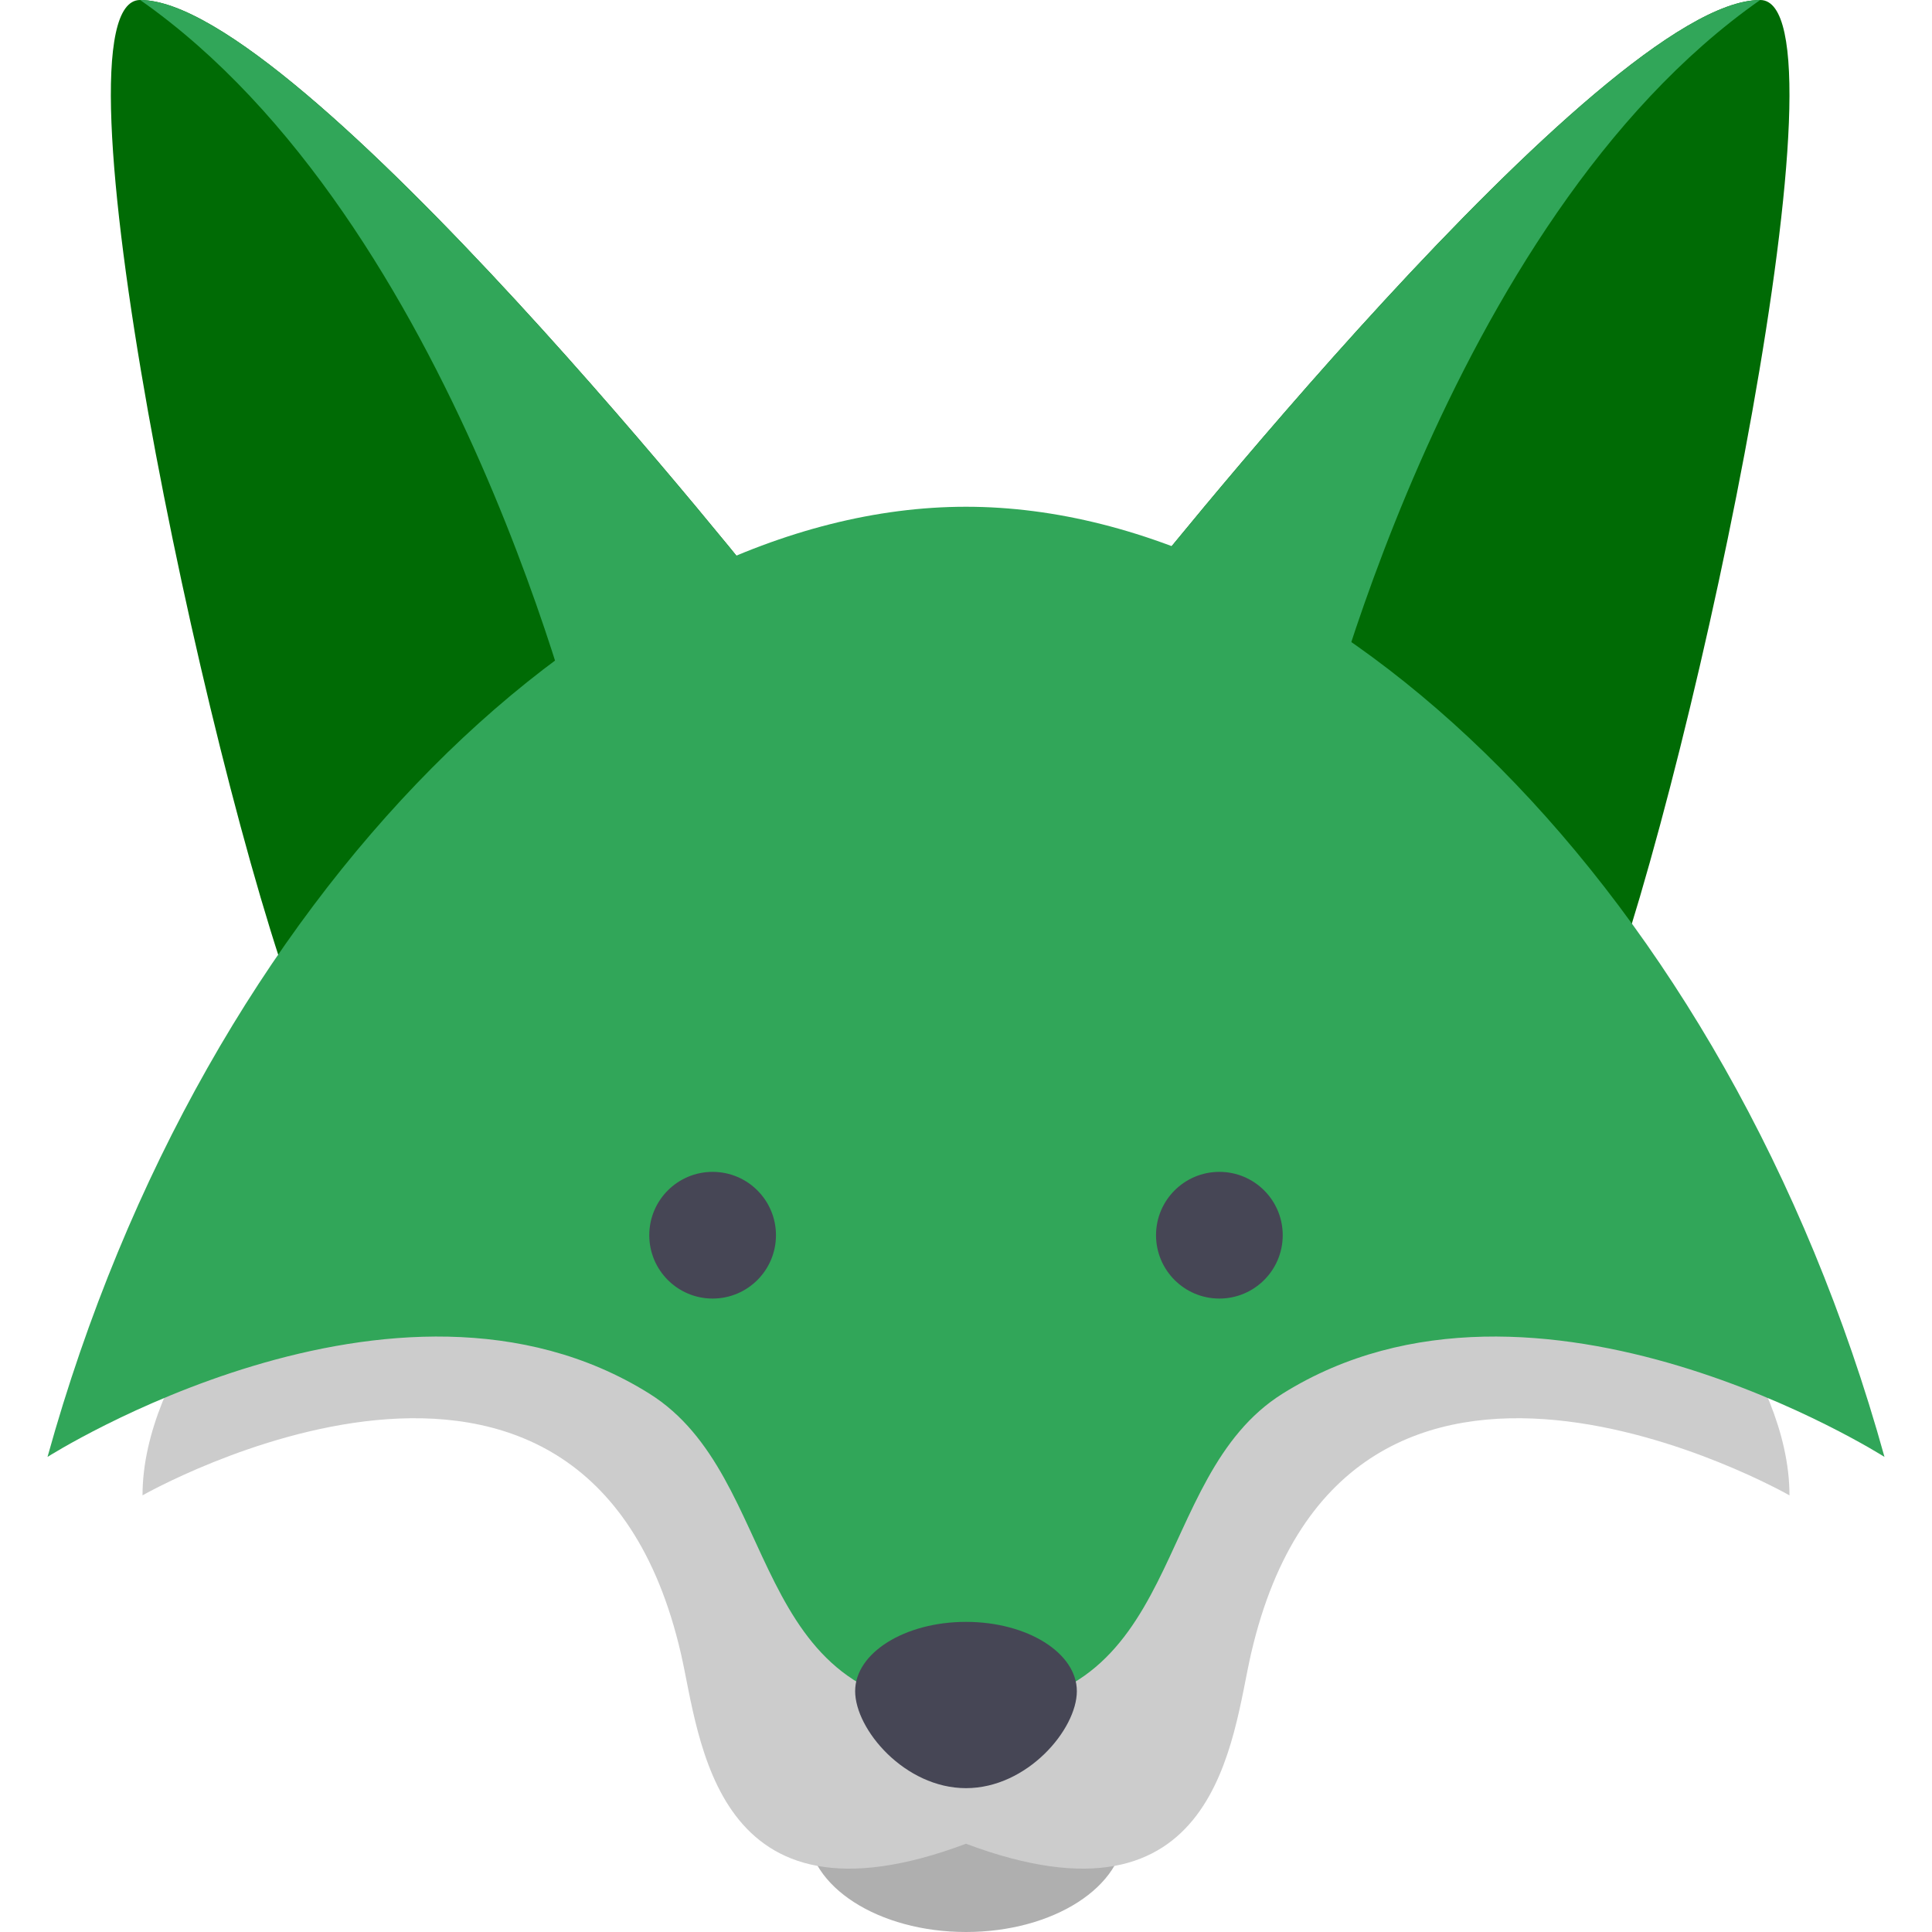
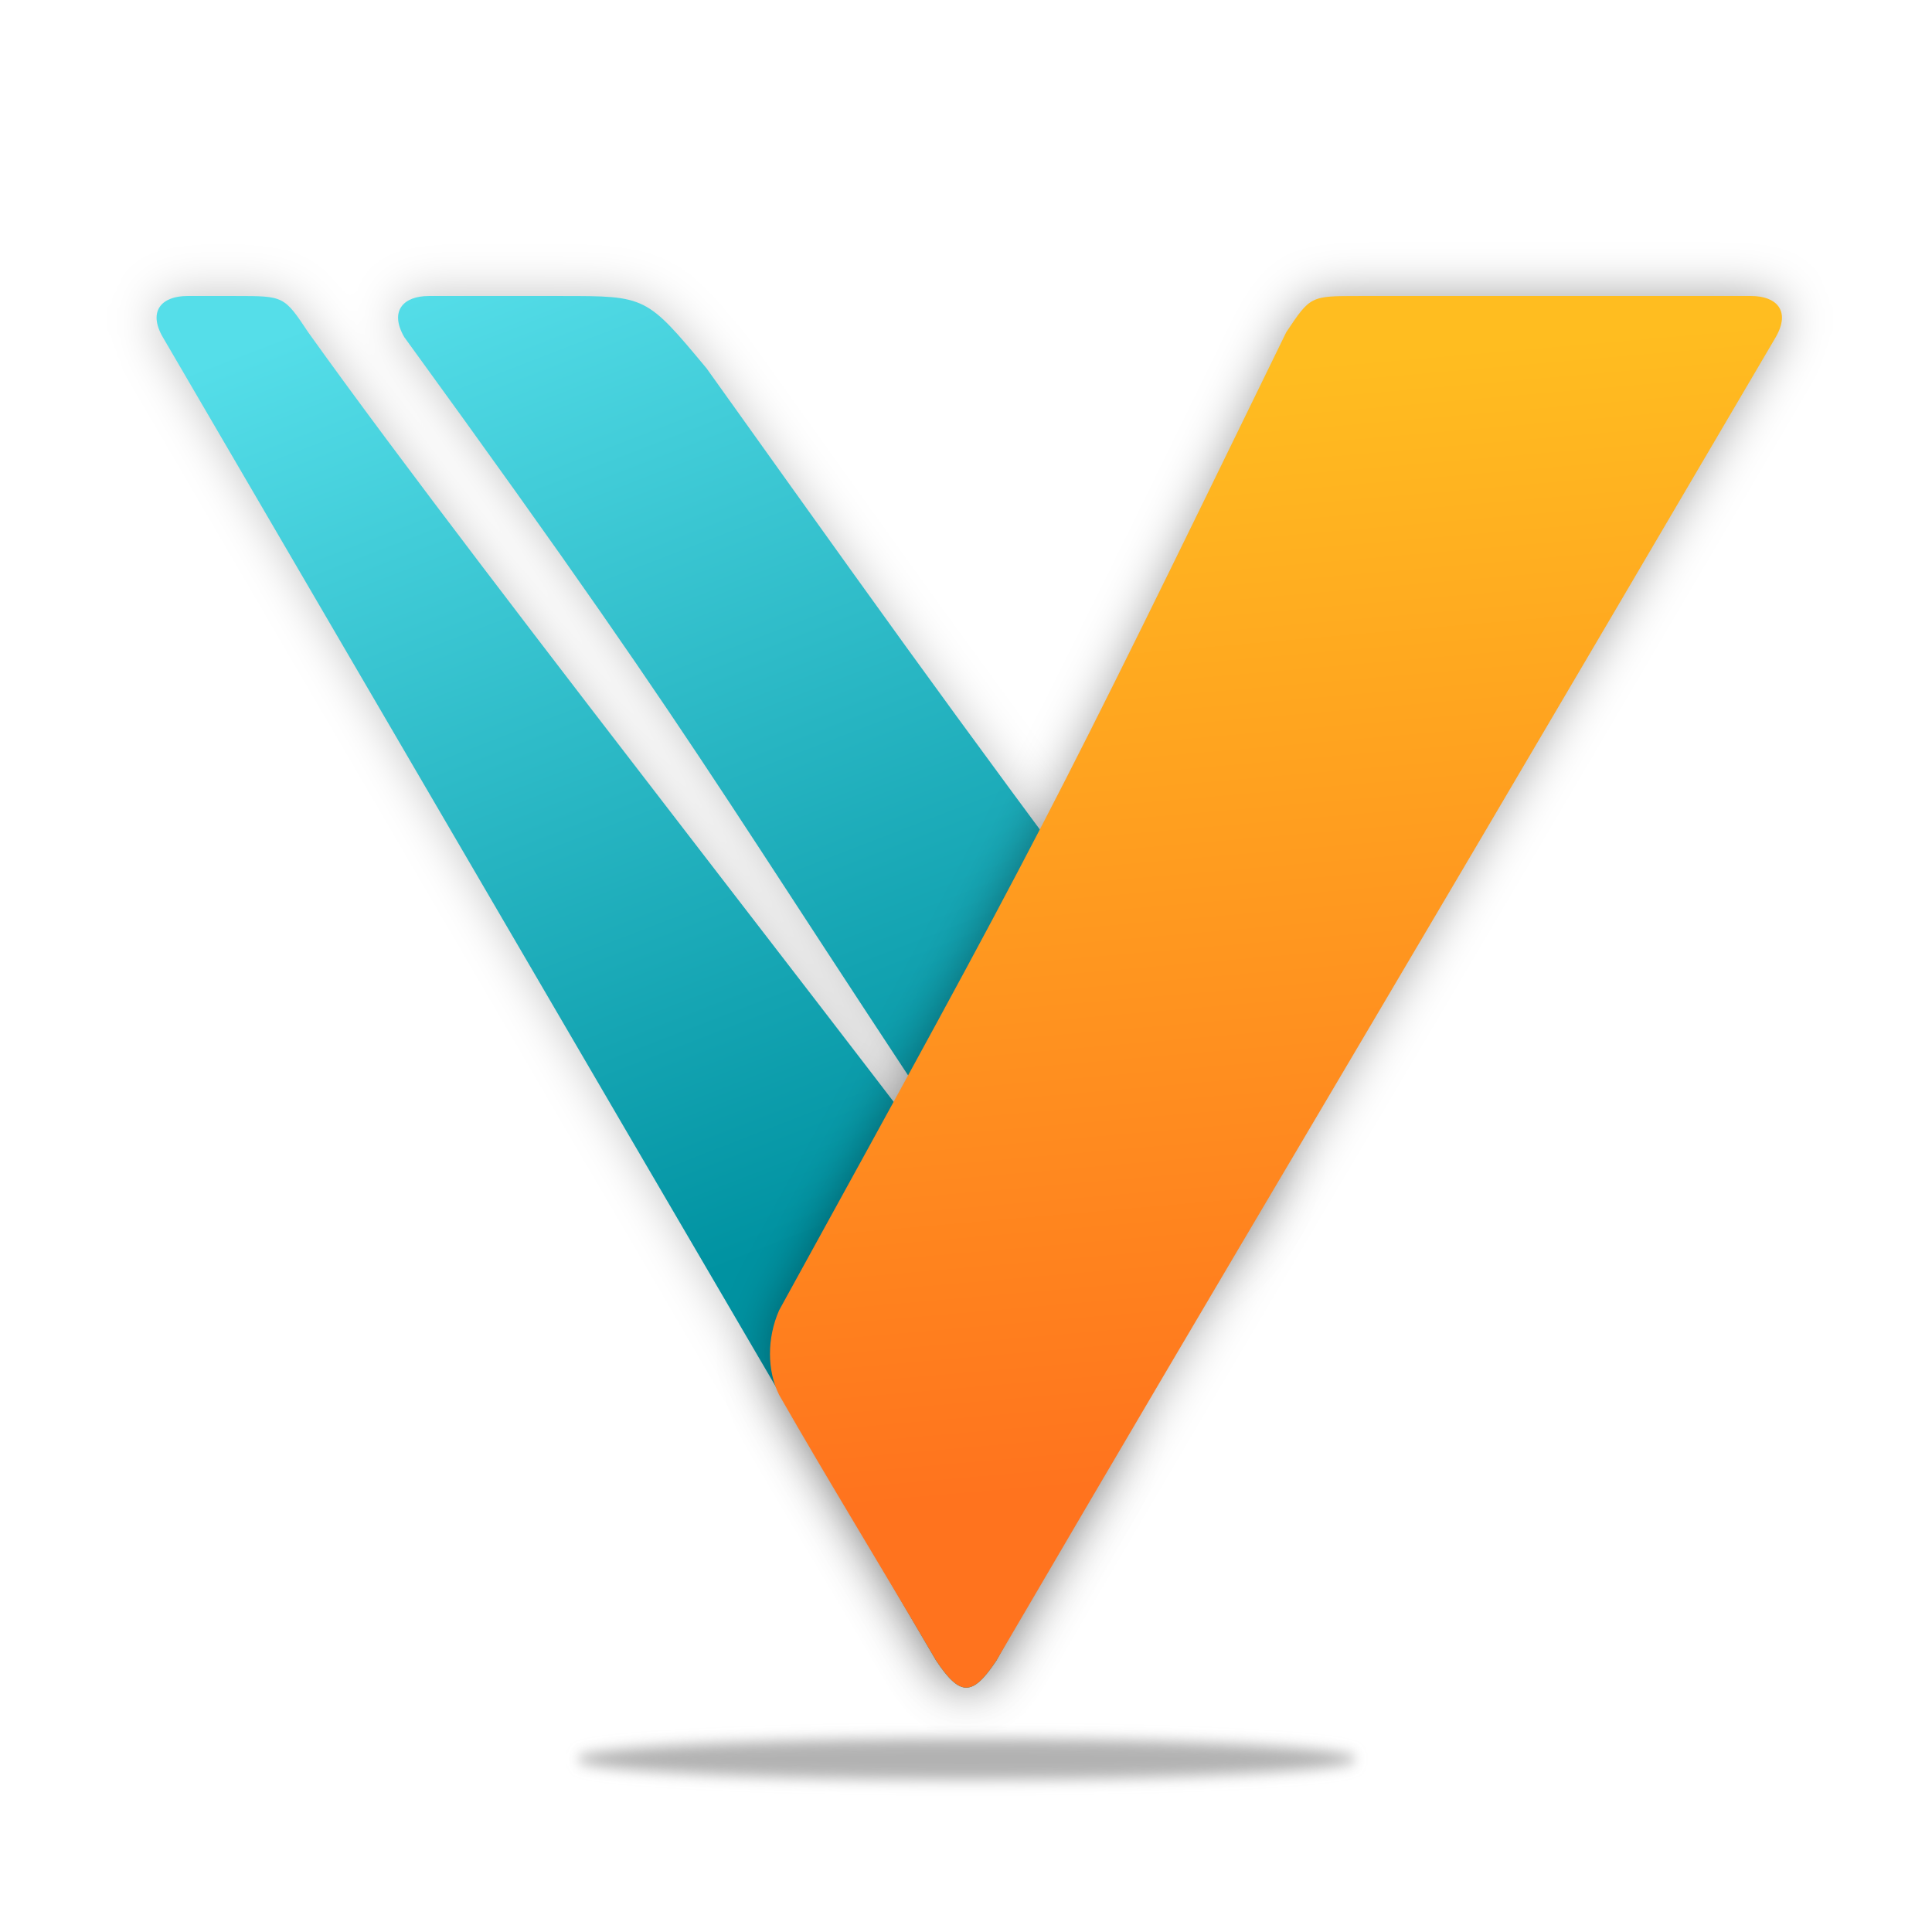
- <svg xmlns="http://www.w3.org/2000/svg" xml:space="preserve" style="enable-background:new 0 0 512 512;" viewBox="0 0 512 512" y="0px" x="0px" id="Layer_1" version="1.1">
-   <defs id="defs4561" />
-   <path id="path4504" d="M214.033,485.027C214.033,499.923,232.822,512,256,512s41.967-12.076,41.967-26.973L214.033,485.027  L214.033,485.027z" style="fill:#afafaf;fill-opacity:1" />
-   <path id="path4506" d="M440.656,329.137H256H71.344c0,0-33.574,33.574-33.574,67.148c0,0,117.508-67.148,142.689,41.967  c5.103,22.116,8.393,75.541,75.541,50.361c67.148,25.18,70.438-28.245,75.541-50.361c25.18-109.115,142.689-41.967,142.689-41.967  C474.229,362.711,440.656,329.137,440.656,329.137z" style="fill:#cccccc;fill-opacity:1" />
-   <path id="path4508" d="M298.596,159.475c0,0,125.902-159.475,167.869-159.475c25.18,0-16.787,201.443-41.967,268.59  L298.596,159.475z" style="fill:#006b05;fill-opacity:1" />
-   <path id="path4510" d="M466.465,0C382.53,58.754,348.956,201.443,348.956,201.443l-2.889-0.826l-47.471-41.141  C298.596,159.475,424.497,0,466.465,0z" style="fill:#31a659;fill-opacity:1" />
-   <path id="path4512" d="M205.01,159.475C205.01,159.475,79.108,0,37.141,0c-25.18,0,16.787,201.443,41.967,268.59  L205.01,159.475z" style="fill:#006b05;fill-opacity:1" />
-   <g style="fill:#31a659;fill-opacity:1" id="g4518">
-     <path id="path4514" d="M37.141,0c83.934,58.754,117.508,201.443,117.508,201.443l2.889-0.826l47.471-41.141   C205.01,159.475,79.108,0,37.141,0z" style="fill:#31a659;fill-opacity:1" />
-     <path id="path4516" d="M12.59,386.098c0,0,92.328-58.754,159.475-16.787c35.588,22.243,25.18,83.585,83.934,83.585   s48.346-61.342,83.934-83.585c67.148-41.967,159.475,16.787,159.475,16.787c-41.967-151.082-148.476-251.803-243.409-251.803   S54.557,235.016,12.59,386.098z" style="fill:#31a659;fill-opacity:1" />
+ <svg xmlns="http://www.w3.org/2000/svg" xmlns:xlink="http://www.w3.org/1999/xlink" width="160" height="160" viewBox="0 0 160 160" version="1.1" id="svg5" xml:space="preserve">
+   <defs id="defs2">
+     <linearGradient id="linearGradient1047">
+       <stop style="stop-color:#55dee9;stop-opacity:1;" offset="0" id="stop1043" />
+       <stop style="stop-color:#0092a1;stop-opacity:1;" offset="1" id="stop1045" />
+     </linearGradient>
+     <linearGradient id="linearGradient937">
+       <stop style="stop-color:#ffbd20;stop-opacity:1;" offset="0" id="stop933" />
+       <stop style="stop-color:#ff731e;stop-opacity:1;" offset="1" id="stop935" />
+     </linearGradient>
+     <linearGradient xlink:href="#linearGradient937" id="linearGradient1055" gradientUnits="userSpaceOnUse" x1="95.7" y1="71.129" x2="103.617" y2="162.301" gradientTransform="translate(0,-40)" />
+     <linearGradient xlink:href="#linearGradient1047" id="linearGradient1057" gradientUnits="userSpaceOnUse" x1="45.31" y1="19.714" x2="76.147" y2="99.468" />
+     <filter style="color-interpolation-filters:sRGB;" id="filter1061" x="-0.057" y="-0.042" width="1.115" height="1.083">
+       <feGaussianBlur stdDeviation="2 2" result="blur" id="feGaussianBlur1059" />
+     </filter>
+     <filter style="color-interpolation-filters:sRGB;" id="filter1065" x="-0.052" y="-0.042" width="1.104" height="1.083">
+       <feGaussianBlur stdDeviation="2 2" result="blur" id="feGaussianBlur1063" />
+     </filter>
+     <filter style="color-interpolation-filters:sRGB;" id="filter1089" x="-0.02" y="-0.48" width="1.041" height="1.96">
+       <feGaussianBlur stdDeviation="0.6 0.6" result="blur" id="feGaussianBlur1087" />
+     </filter>
+     <filter style="color-interpolation-filters:sRGB;" id="filter1134" x="-0.017" y="-0.4" width="1.034" height="1.8">
+       <feGaussianBlur stdDeviation="0.5 0.5" result="blur" id="feGaussianBlur1132" />
+     </filter>
+     <filter style="color-interpolation-filters:sRGB;" id="filter1169" x="0" y="0" width="1" height="1">
+       <feColorMatrix values="2 -0.5 -0.5 0 0 -0.5 2 -0.5 0 0 -0.5 -0.5 2 0 0 0 0 0 1 0 " id="feColorMatrix1167" />
+     </filter>
+     <filter style="color-interpolation-filters:sRGB;" id="filter1173" x="0" y="0" width="1" height="1">
+       <feColorMatrix values="2 -0.5 -0.5 0 0 -0.5 2 -0.5 0 0 -0.5 -0.5 2 0 0 0 0 0 1 0 " id="feColorMatrix1171" />
+     </filter>
+     <filter style="color-interpolation-filters:sRGB;" id="filter1596" x="-0.036" y="-0.042" width="1.071" height="1.083">
+       <feColorMatrix values="0.21 0.72 0.072 -0.1 0 0.21 0.72 0.072 -0.1 0 0.21 0.72 0.072 -0.1 0 0 0 0 1 0 " id="feColorMatrix1594" result="fbSourceGraphic" />
+       <feColorMatrix result="fbSourceGraphicAlpha" in="fbSourceGraphic" values="0 0 0 -1 0 0 0 0 -1 0 0 0 0 -1 0 0 0 0 1 0" id="feColorMatrix1598" />
+       <feColorMatrix id="feColorMatrix1600" values="0.21 0.72 0.072 -0.1 0 0.21 0.72 0.072 -0.1 0 0.21 0.72 0.072 -0.1 0 0 0 0 1 0 " in="fbSourceGraphic" result="fbSourceGraphic" />
+       <feColorMatrix result="fbSourceGraphicAlpha" in="fbSourceGraphic" values="0 0 0 -1 0 0 0 0 -1 0 0 0 0 -1 0 0 0 0 1 0" id="feColorMatrix1602" />
+       <feColorMatrix id="feColorMatrix1604" values="0.21 0.72 0.072 -0.1 0 0.21 0.72 0.072 -0.1 0 0.21 0.72 0.072 -0.1 0 0 0 0 1 0 " in="fbSourceGraphic" />
+     </filter>
+     <filter style="color-interpolation-filters:sRGB;" id="filter1608" x="-0.036" y="-0.042" width="1.071" height="1.083">
+       <feColorMatrix values="0.21 0.72 0.072 -0.1 0 0.21 0.72 0.072 -0.1 0 0.21 0.72 0.072 -0.1 0 0 0 0 1 0 " id="feColorMatrix1606" />
+     </filter>
+   </defs>
+   <g id="layer1">
+     <ellipse style="opacity:0.67;fill:#666666;fill-opacity:0.74;stroke:none;stroke-width:2.159;stroke-linejoin:round;stroke-dasharray:none;filter:url(#filter1134)" id="ellipse3246" cx="80" cy="139.926" rx="35.235" ry="1.5" transform="matrix(0.9179073,0,0,1.128476,6.620135,-12.22008)" />
+     <g id="g1548" transform="translate(-1.505049)">
+       <path id="path3264" style="fill:#000000;fill-opacity:0.243;stroke:none;filter:url(#filter1065)" d="m 34.987,27.92 c 28.041,38.594 25.041,36.594 56.041,82.594 1,1 2,3 4,0 4,-6 7,-4 11,-11 1.436,-2.506 1.283,-3.834 0,-6 C 80.027,58.514 80.027,58.514 60.027,30.514 c -5,-6 -5,-6 -12,-6 h -11 c -2.127,0 -3.29,1.242 -2.041,3.406 z m -20,0 C 55.027,96.514 55.027,96.514 79.027,137.514 c 2,3 3,3 5,0 5,-9 5,-9 9,-16 1,-2 1.283,-4.834 0,-7 -16,-22 -51,-66 -66,-87 -2,-3 -2,-3 -6,-3 h -4 c -2.127,0 -3.29,1.242 -2.041,3.406 z" />
+       <path id="path1051" style="fill:url(#linearGradient1057);fill-opacity:1;stroke:none" d="m 34.987,27.92 c 28.041,38.594 25.041,36.594 56.041,82.594 1,1 2,3 4,0 4,-6 7,-4 11,-11 1.436,-2.506 1.283,-3.834 0,-6 C 80.027,58.514 80.027,58.514 60.027,30.514 c -5,-6 -5,-6 -12,-6 h -11 c -2.127,0 -3.29,1.242 -2.041,3.406 z m -20,0 C 55.027,96.514 55.027,96.514 79.027,137.514 c 2,3 3,3 5,0 5,-9 5,-9 9,-16 1,-2 1.283,-4.834 0,-7 -16,-22 -51,-66 -66,-87 -2,-3 -2,-3 -6,-3 h -4 c -2.127,0 -3.29,1.242 -2.041,3.406 z" />
+       <path id="path3266" style="fill:#000000;fill-opacity:0.364;stroke:none;filter:url(#filter1061)" d="M 148.565,27.92 C 106.531,99.514 108.027,96.514 84.027,137.514 c -2,3 -3,3 -5,0 -4.513,-7.71 -9,-15 -13,-22 -1,-2 -1.014,-4.696 0,-7 22,-40 22,-40 42,-81 2,-3 2,-3 6,-3 h 32.496 c 2.127,0 3.29,1.242 2.041,3.406 z" />
+       <path id="path1053" style="fill:url(#linearGradient1055);fill-opacity:1;stroke:none" d="M 148.565,27.92 C 106.531,99.514 108.027,96.514 84.027,137.514 c -2,3 -3,3 -5,0 -4.513,-7.71 -9,-15 -13,-22 -1,-2 -1.014,-4.696 0,-7 22,-40 22,-40 42,-81 2,-3 2,-3 6,-3 h 32.496 c 2.127,0 3.29,1.242 2.041,3.406 z" />
+     </g>
+     <use x="0" y="0" xlink:href="#g1548" id="use1550" transform="translate(169.994,1.418647)" />
+     <use x="0" y="0" xlink:href="#g1548" id="use1552" transform="translate(170.0034,171.9603)" style="filter:url(#filter1608)" />
  </g>
-   <g id="g4526">
-     <circle id="circle4520" r="16.787" cy="327.344" cx="188.852" style="fill:#464655;" />
-     <circle id="circle4522" r="16.787" cy="327.344" cx="323.148" style="fill:#464655;" />
-     <path id="path4524" d="M285.377,448.174c0,10.14-13.153,25.705-29.377,25.705s-29.377-15.565-29.377-25.705   c0-10.14,13.153-18.361,29.377-18.361C272.224,429.813,285.377,438.034,285.377,448.174z" style="fill:#464655;" />
-   </g>
-   <g id="g4528" />
-   <g id="g4530" />
-   <g id="g4532" />
-   <g id="g4534" />
-   <g id="g4536" />
-   <g id="g4538" />
-   <g id="g4540" />
-   <g id="g4542" />
-   <g id="g4544" />
-   <g id="g4546" />
-   <g id="g4548" />
-   <g id="g4550" />
-   <g id="g4552" />
-   <g id="g4554" />
-   <g id="g4556" />
</svg>
